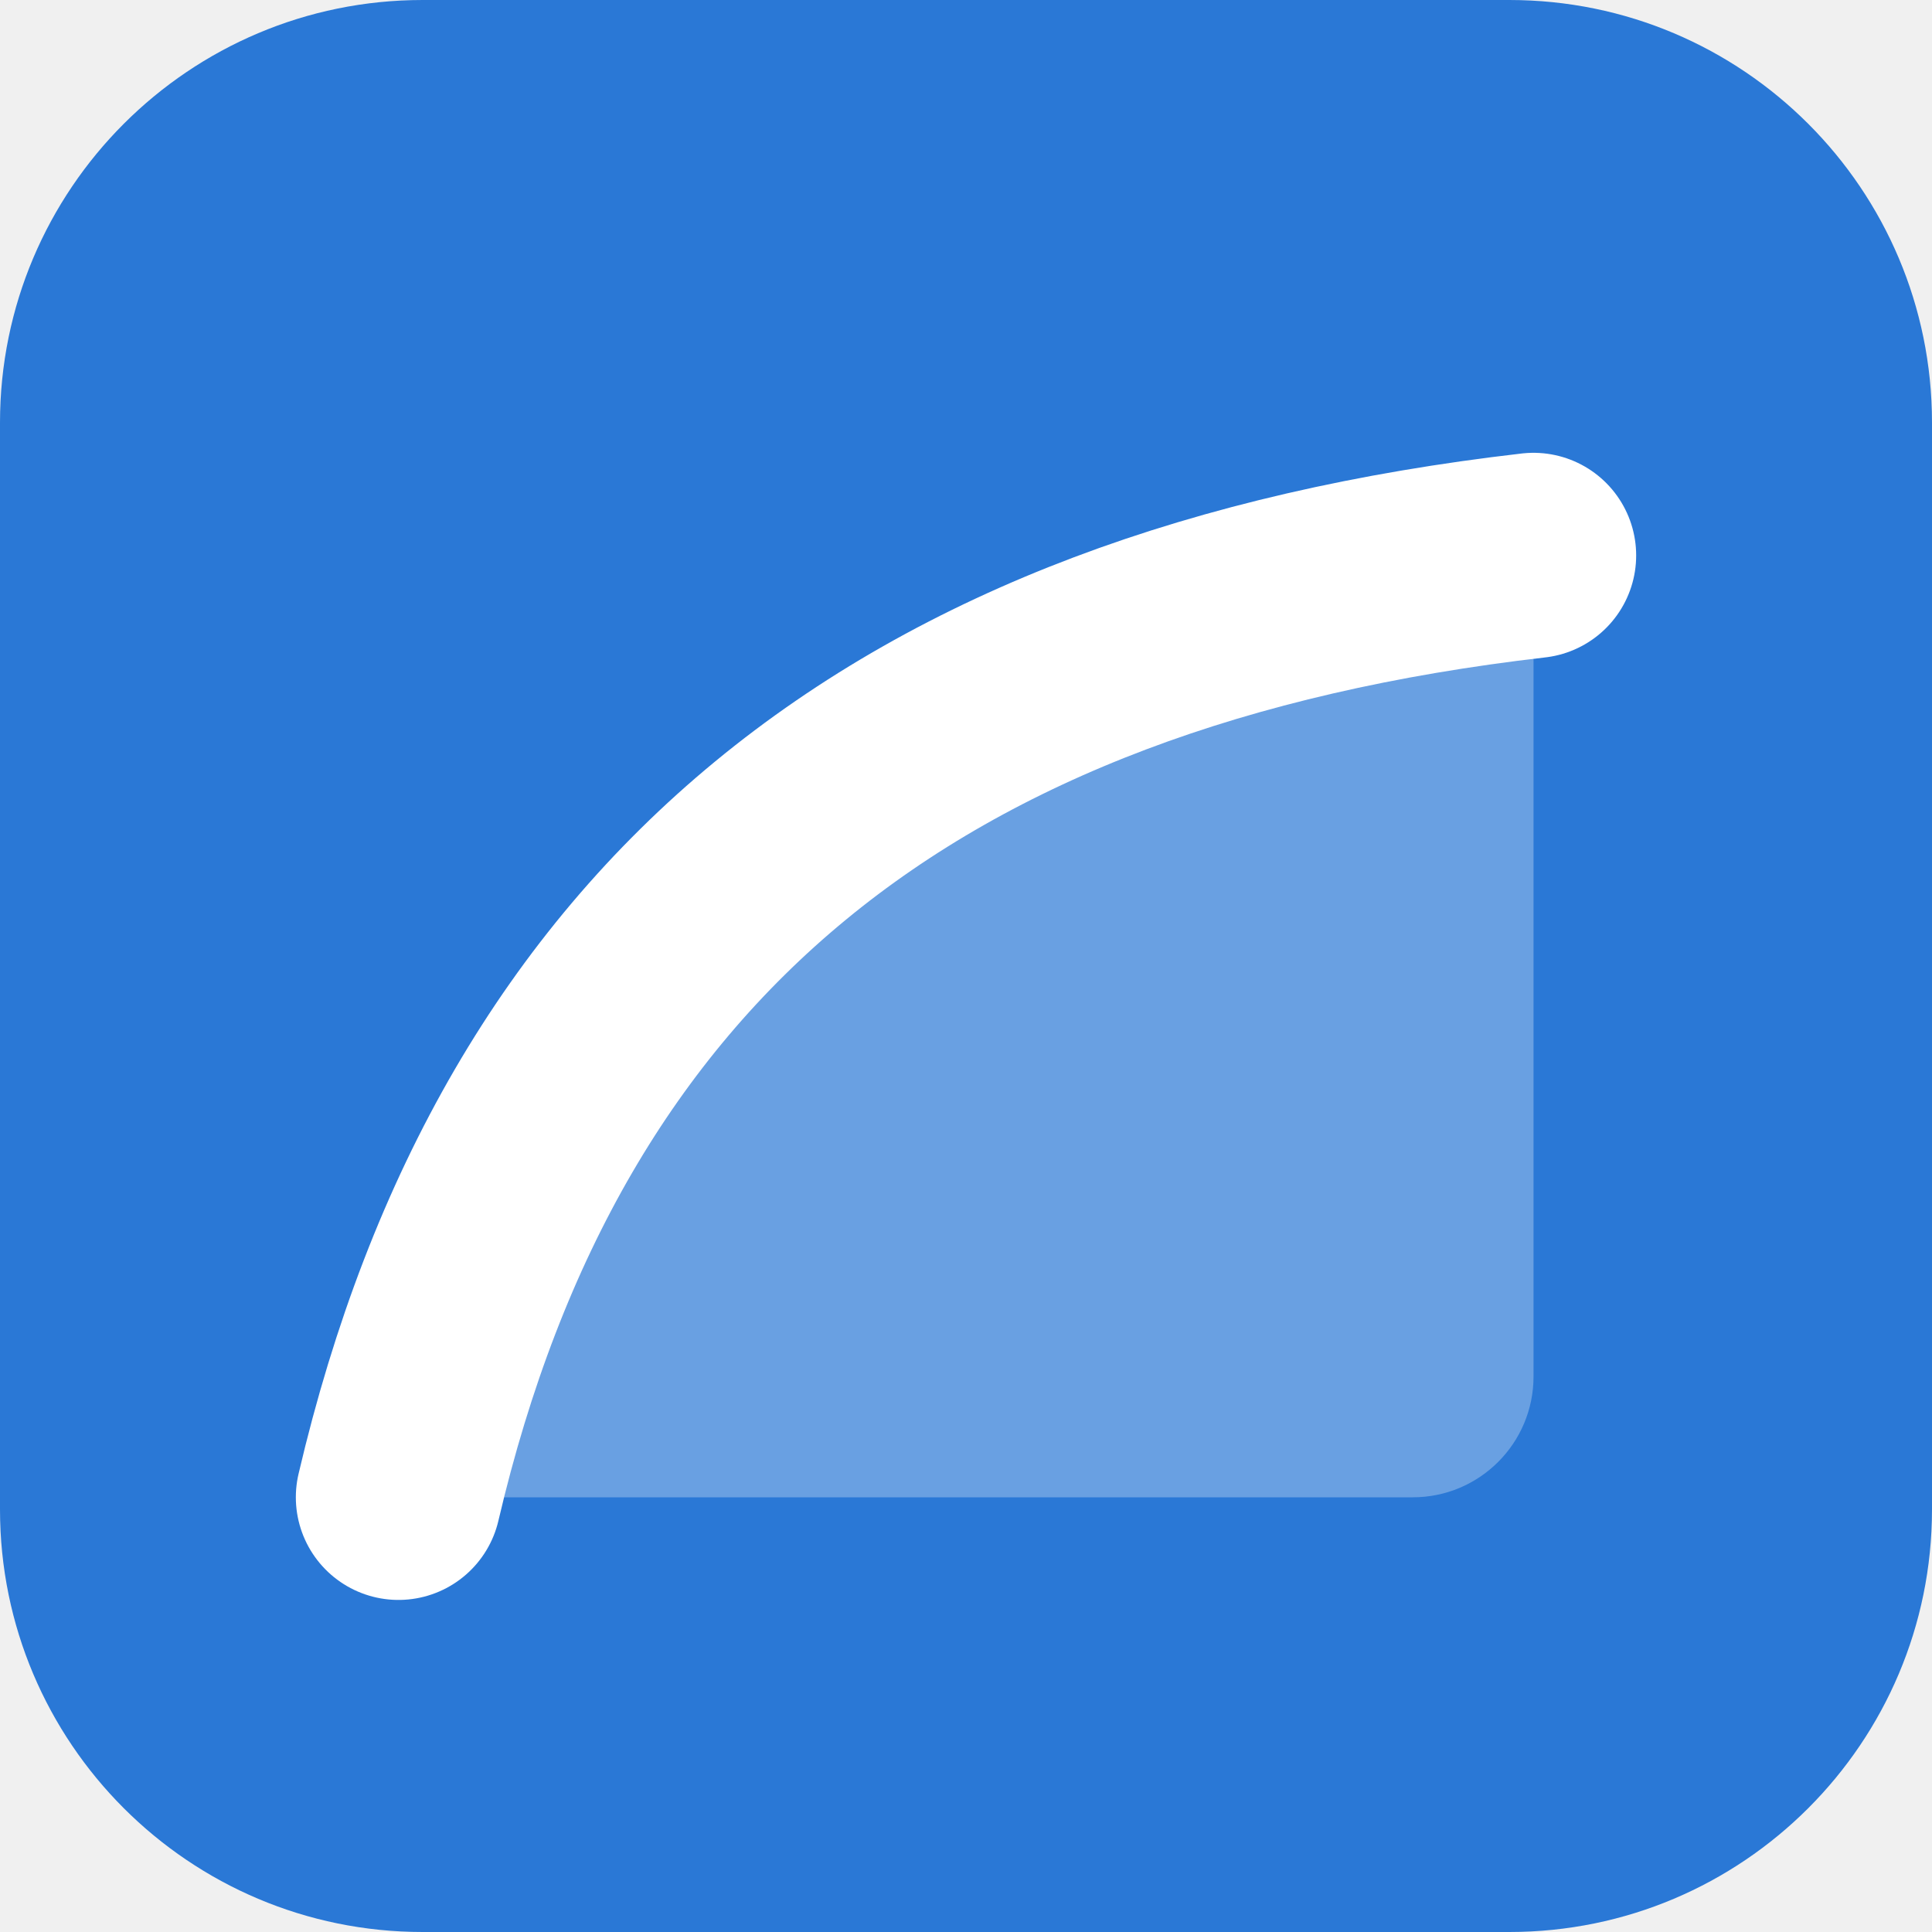
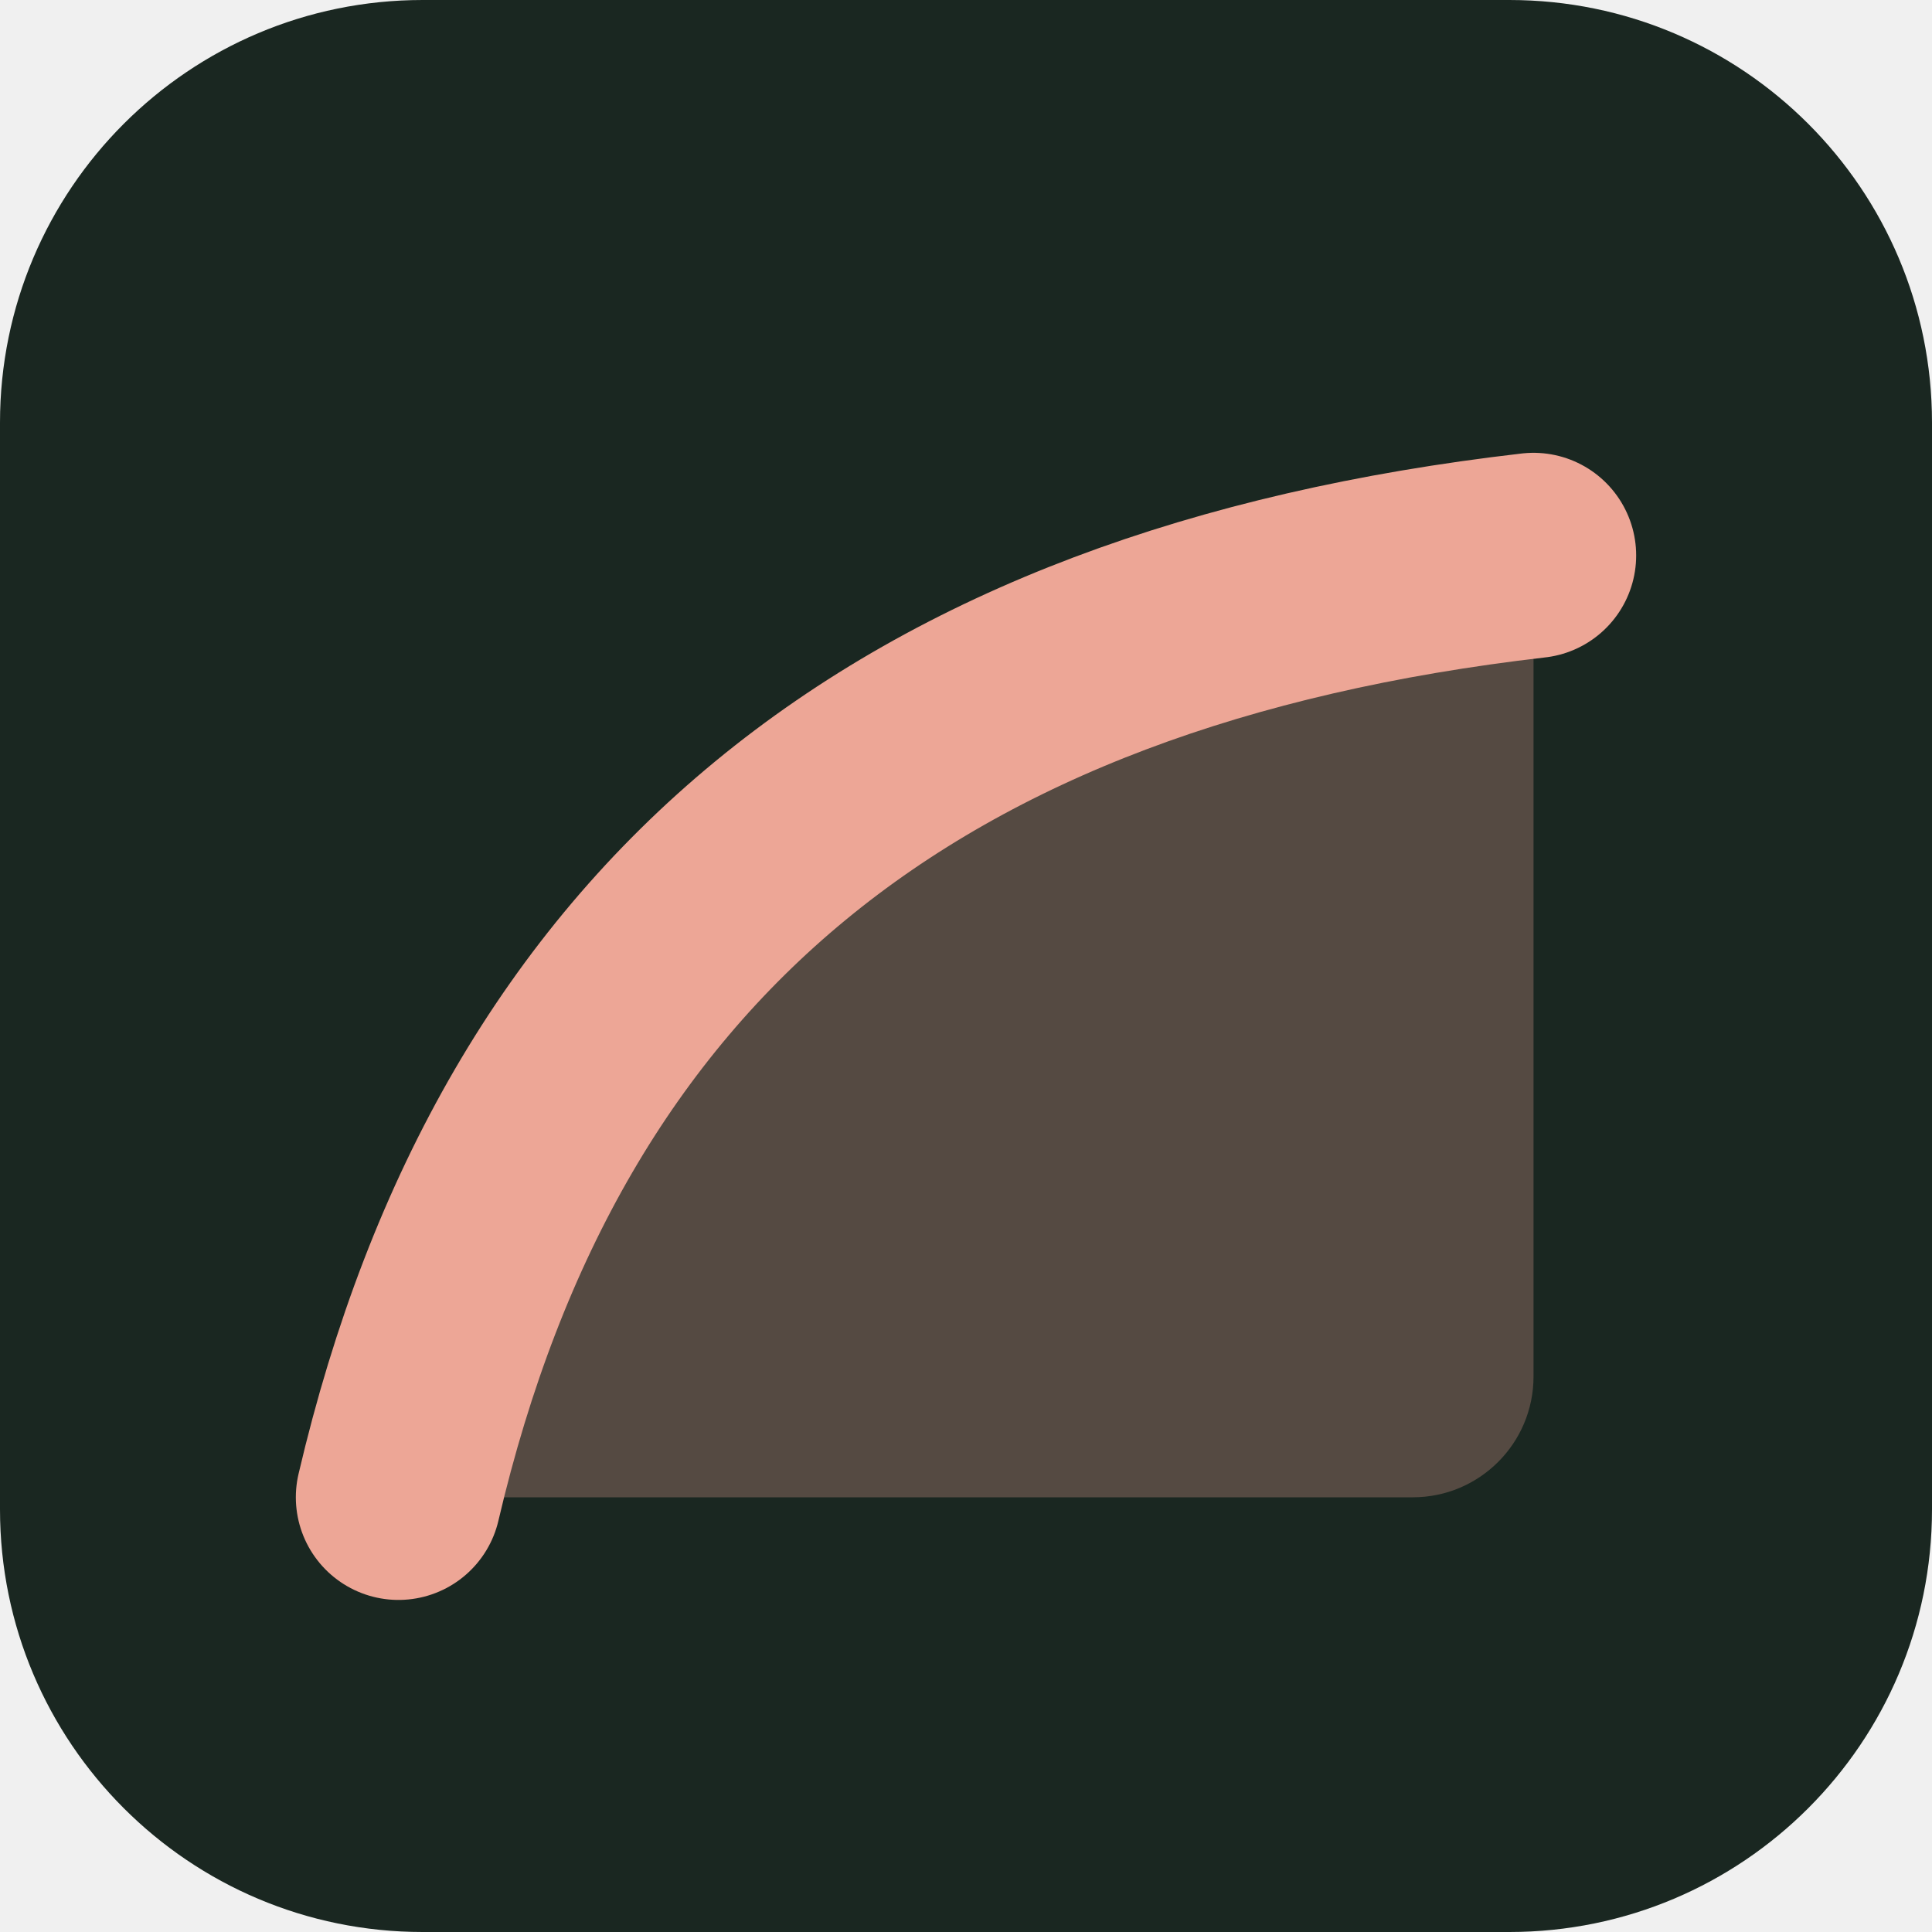
<svg xmlns="http://www.w3.org/2000/svg" viewBox="0 0 16 16">
-   <rect width="16" height="16" rx="3.5" fill="#2a78d6" />
-   <path d="M3.3 12.4C4.4 7.7 7.5 5.2 12.7 4.6V11.4a1 1 0 0 1-1 1Z" fill="#fff" fill-opacity=".3" />
-   <path d="M3.3 12.4C4.4 7.7 7.5 5.2 12.7 4.6" fill="none" stroke="#fff" stroke-width="1.7" stroke-linecap="round" />
+   <rect width="16" height="16" rx="3.5" fill="#1a2721" />
+   <path d="M3.3 12.4C4.4 7.7 7.5 5.2 12.7 4.6V11.4a1 1 0 0 1-1 1Z" fill="#eda696" fill-opacity=".28" />
+   <path d="M3.3 12.4C4.4 7.7 7.5 5.2 12.7 4.6" fill="none" stroke="#eda696" stroke-width="1.7" stroke-linecap="round" />
</svg>
